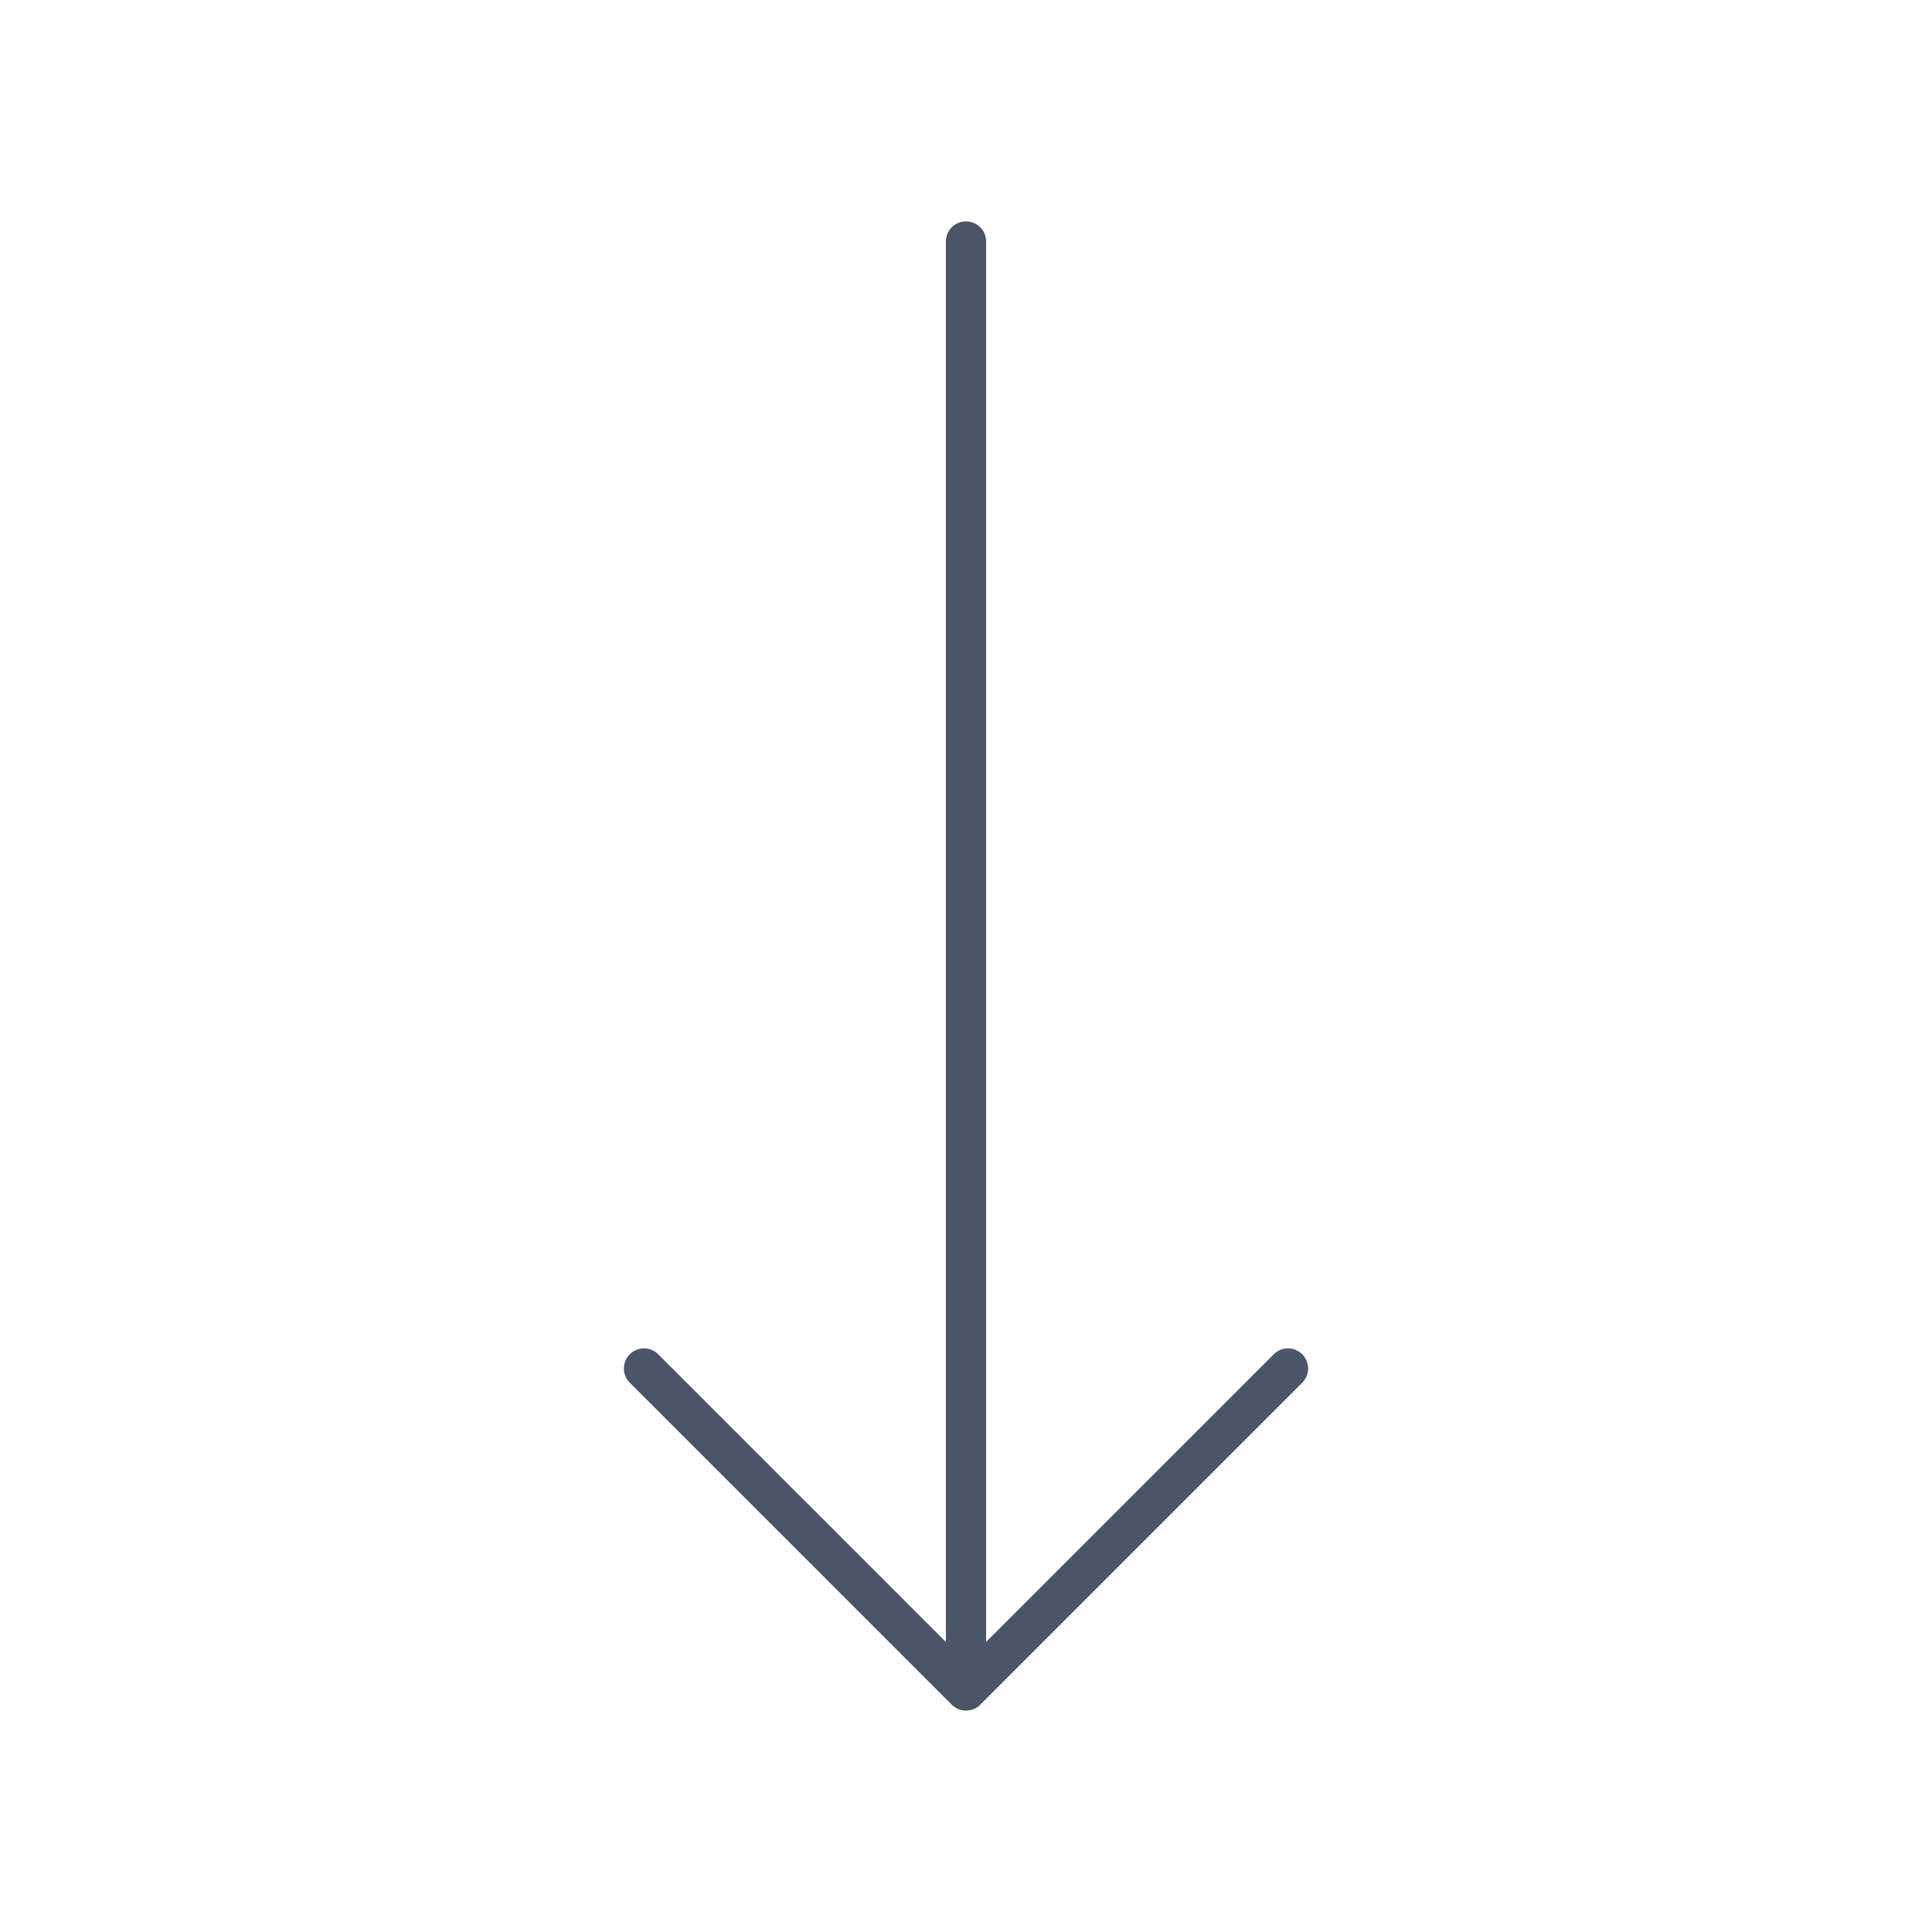
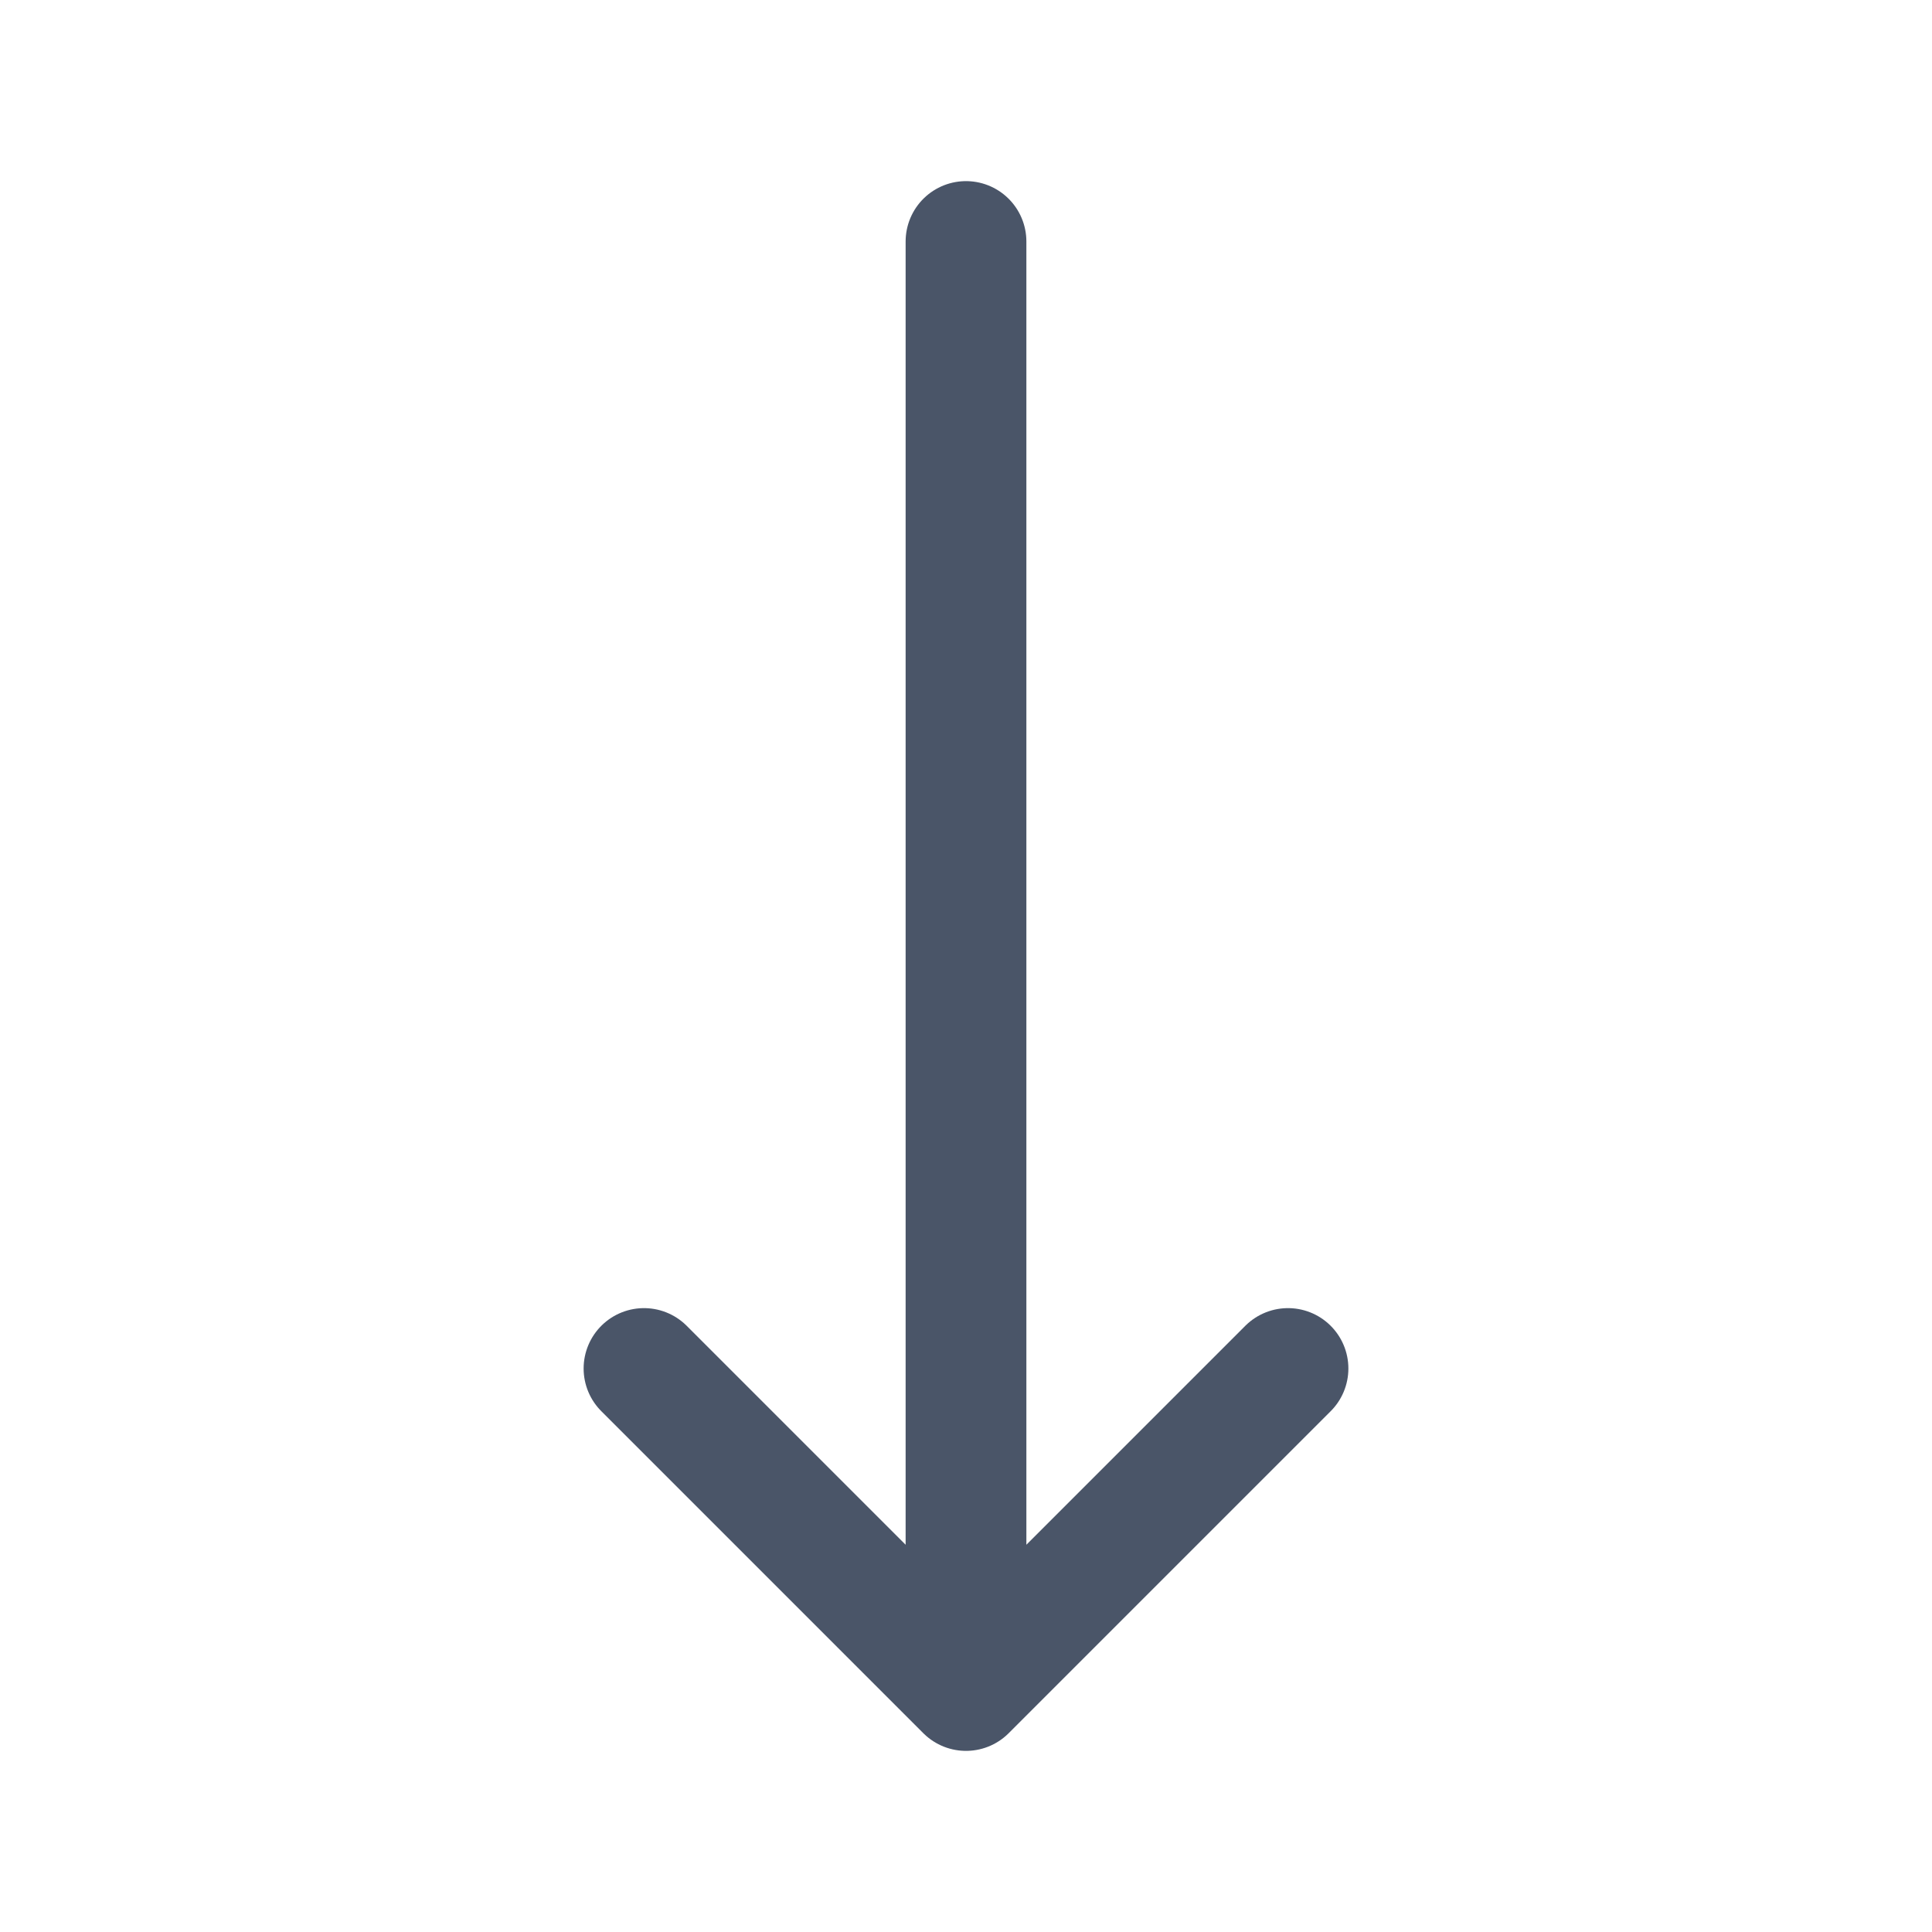
<svg xmlns="http://www.w3.org/2000/svg" width="24" height="24" viewBox="0 0 24 24" fill="none">
-   <path d="M16 17L12 21M12 21L8 17M12 21L12 3" stroke="#4A5568" stroke-width="0.5" stroke-linecap="round" stroke-linejoin="round" />
+   <path d="M16 17L12 21M12 21L8 17M12 21L12 3" stroke="#4A5568" stroke-width="1.5" stroke-linecap="round" stroke-linejoin="round" />
</svg>
